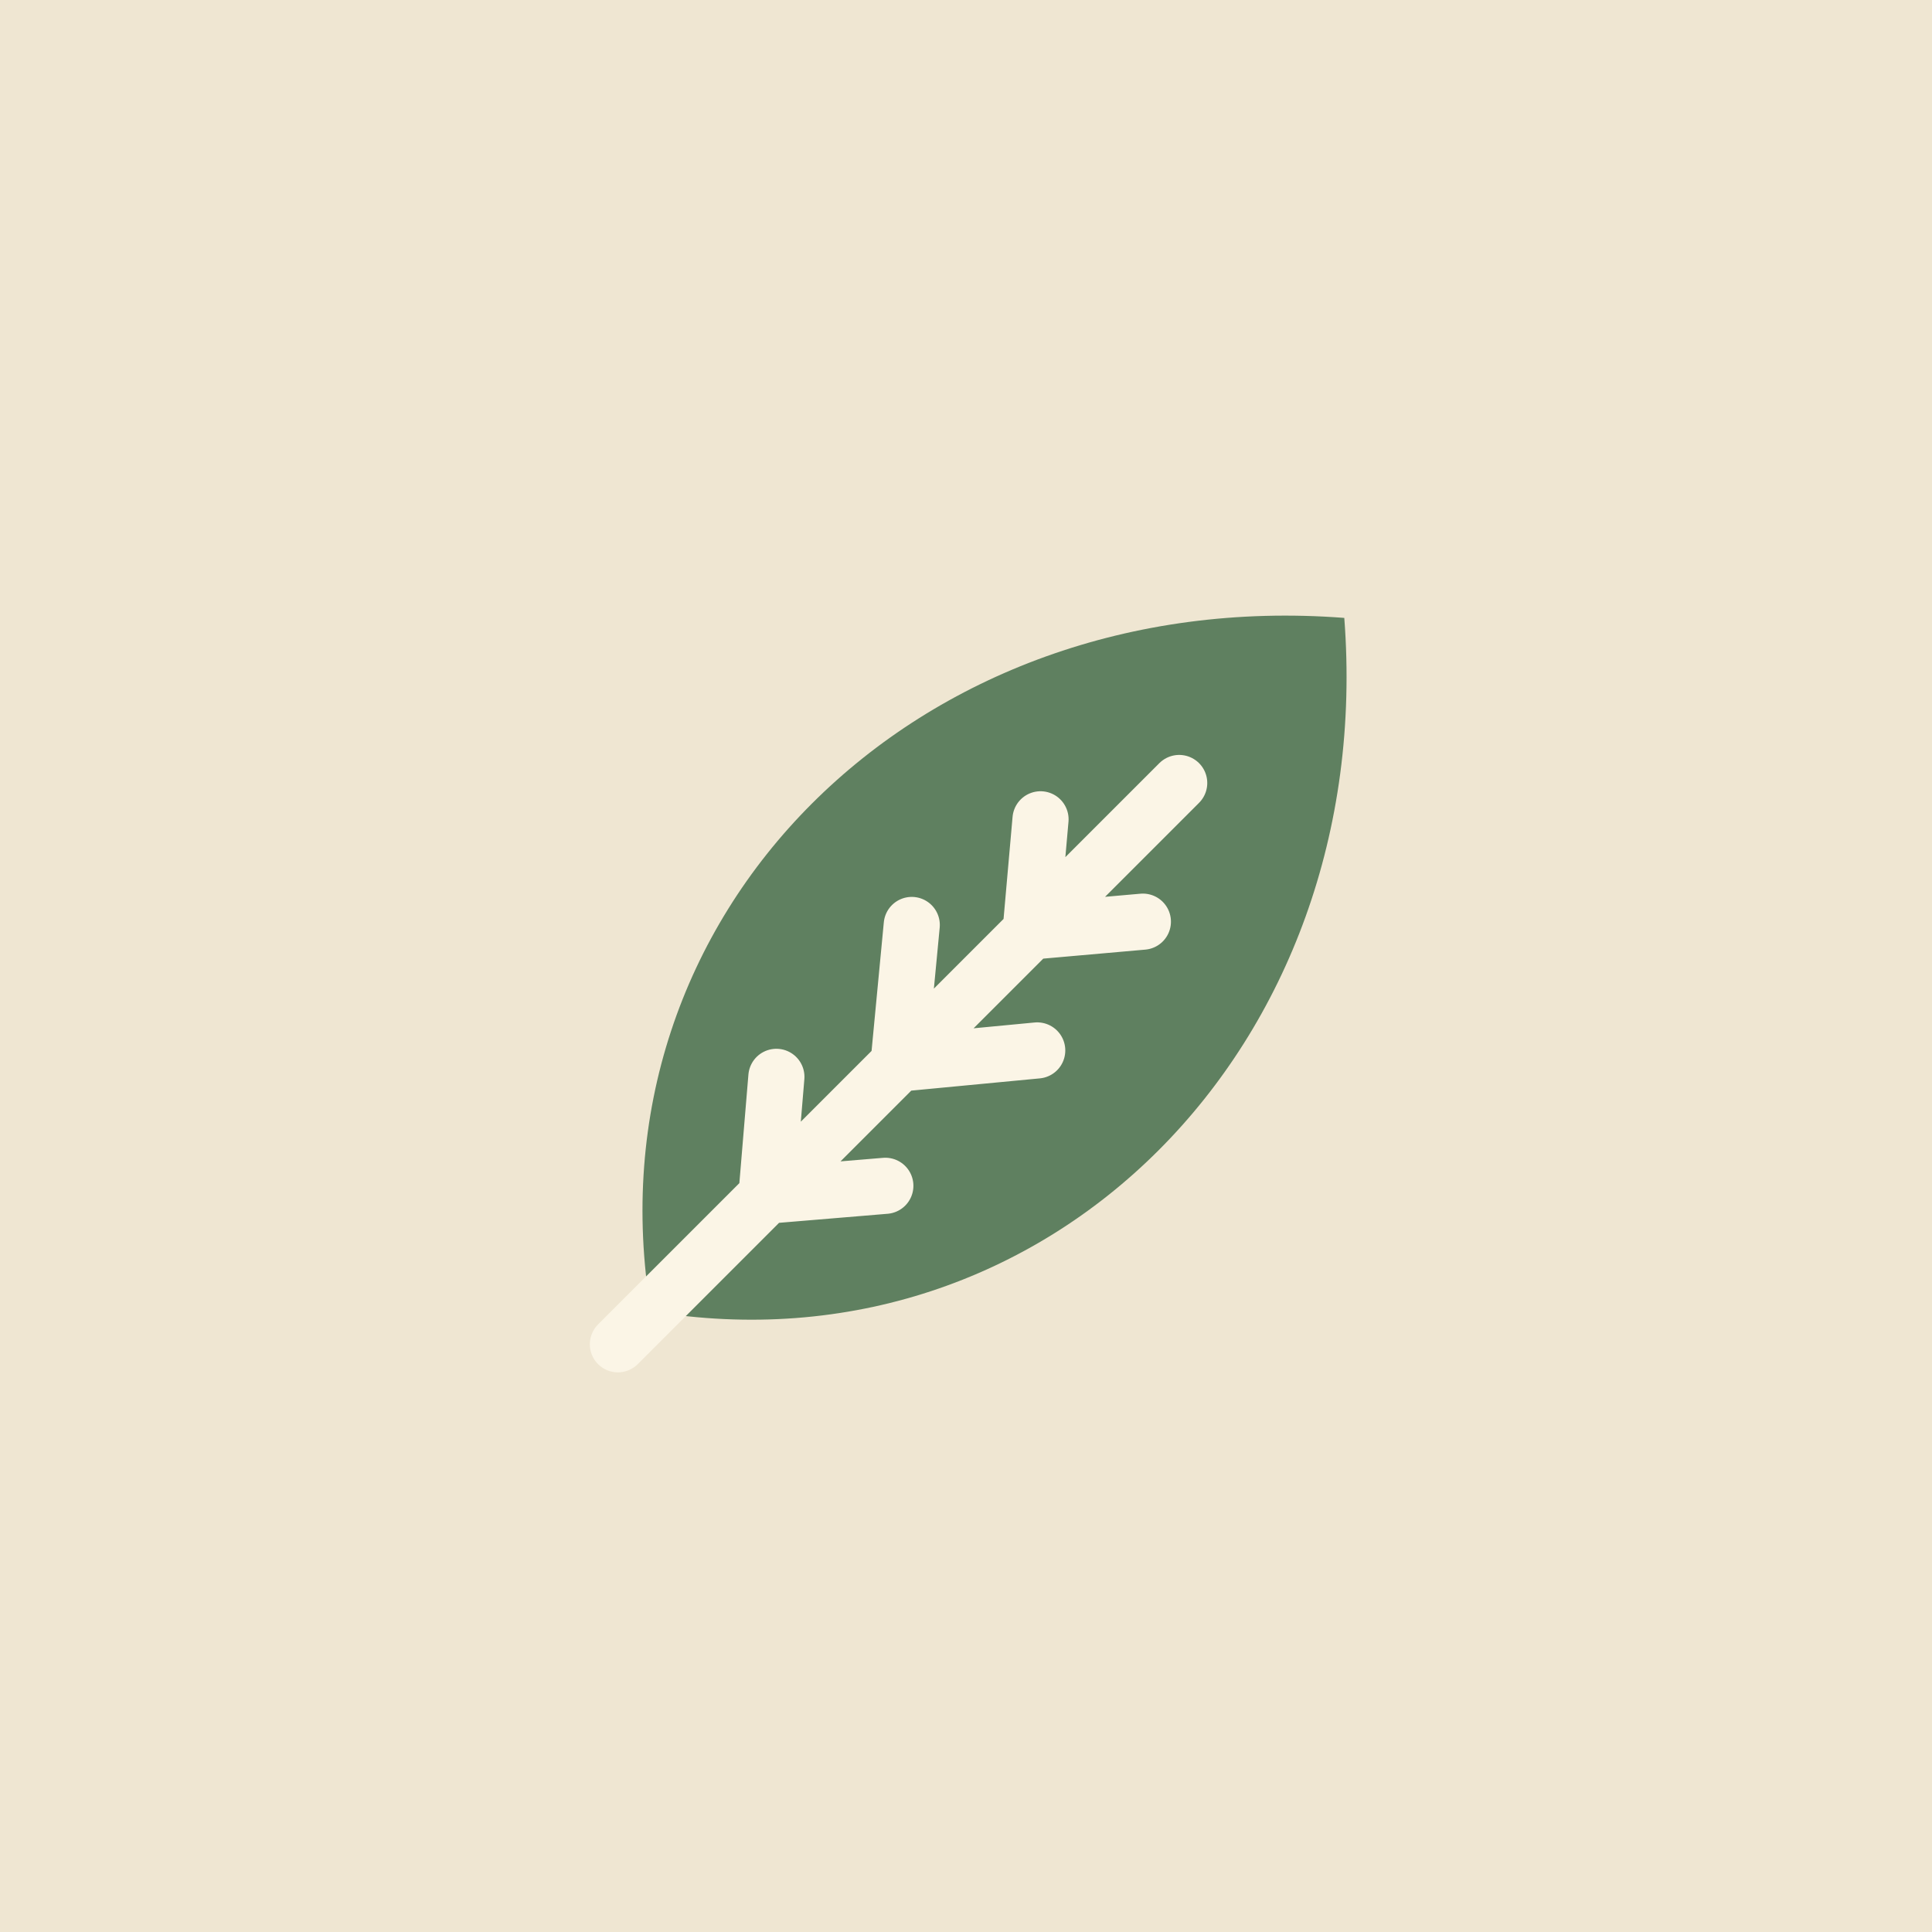
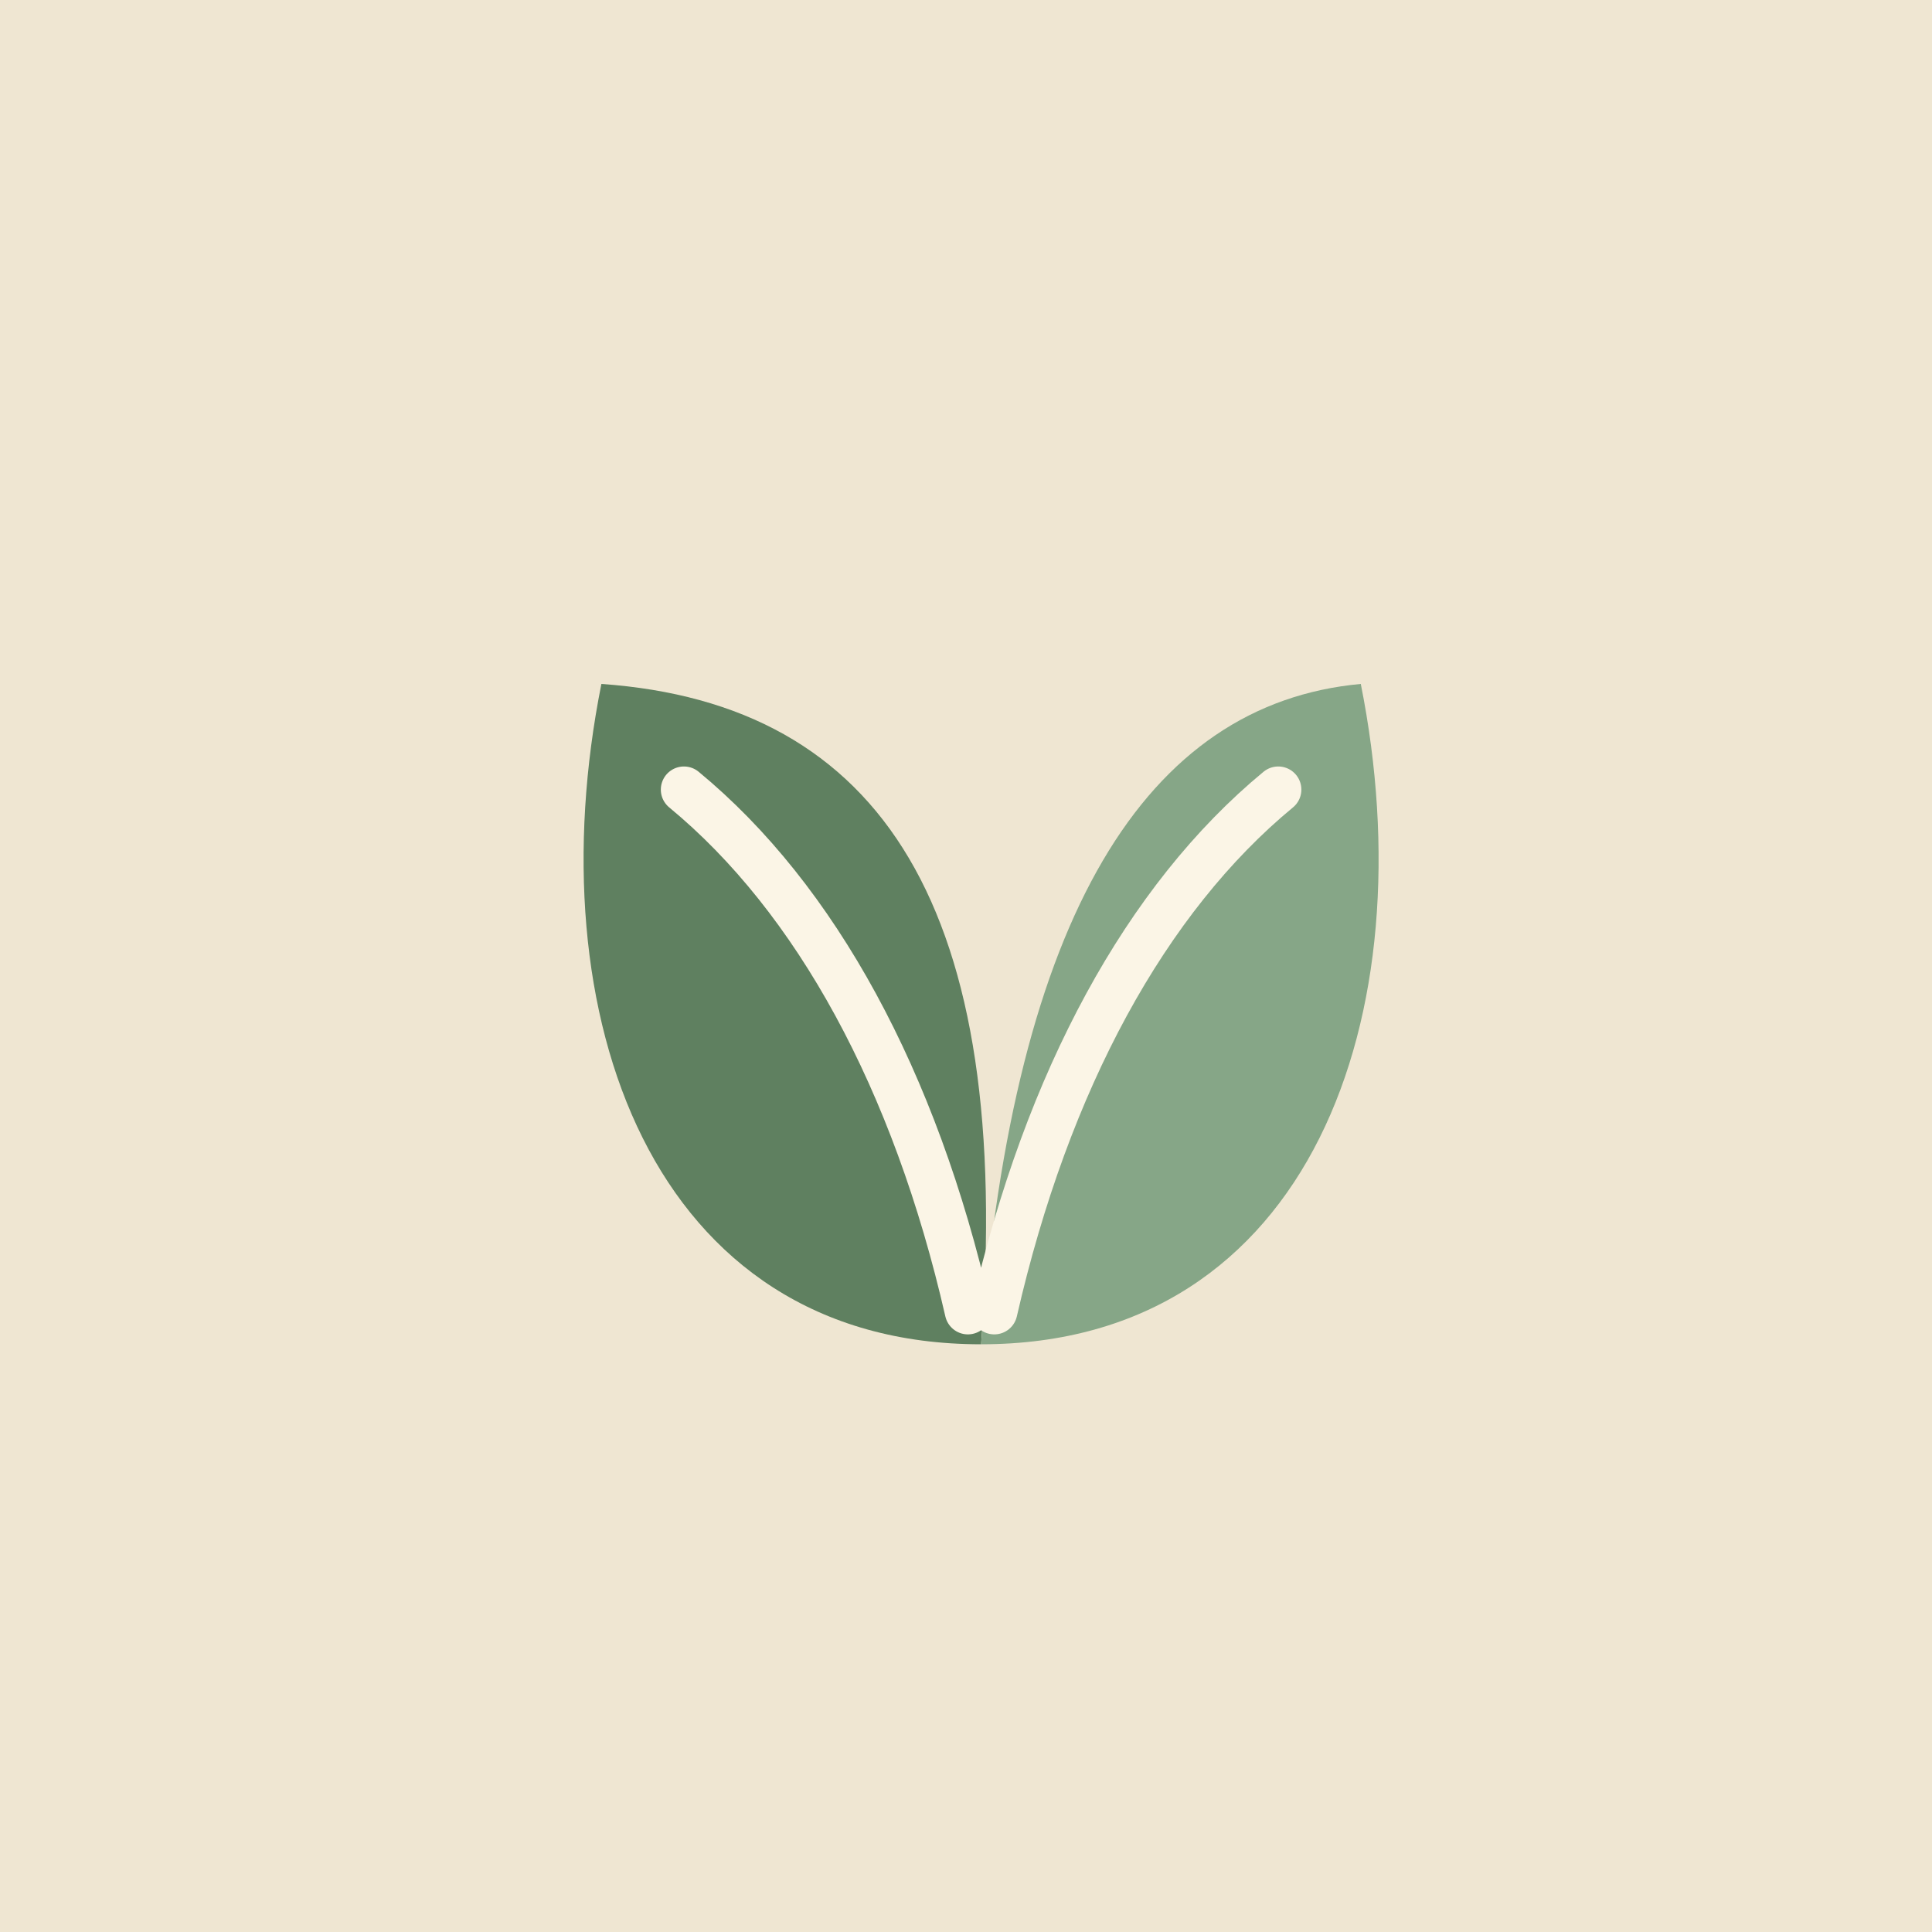
<svg xmlns="http://www.w3.org/2000/svg" viewBox="0 0 512 512">
  <rect width="512" height="512" fill="#efe6d2" />
  <g transform="translate(120 120) scale(8.75)">
-     <path d="M6 26C4 14 14 4 27 5c1 13-9 23-21 21z" fill="#5f8060" />
-     <path d="M5 27 22 10M9.5 22.5l.3-3.6m-.3 3.6 3.6-.3M13.5 18.5l.4-4.2m-.4 4.2 4.2-.4M17.5 14.5l.3-3.4m-.3 3.4 3.4-.3" fill="none" stroke="#fbf5e6" stroke-width="1.7" stroke-linecap="round" stroke-linejoin="round" />
+     <path d="M16 27C6 27 2.5 17 4.5 7c8.5.6 12.5 6.8 11.5 20z" fill="#5f8060" />
+     <path d="M16 27c1-13 5-19.4 11.5-20 2 10-1.5 20-11.5 20z" fill="#86a687" />
+     <path d="M15.6 26C14 19 11 13.5 7 10.2M16.4 26c1.6-7 4.6-12.5 8.6-15.8" fill="none" stroke="#fbf5e6" stroke-width="1.4" stroke-linecap="round" />
  </g>
</svg>
